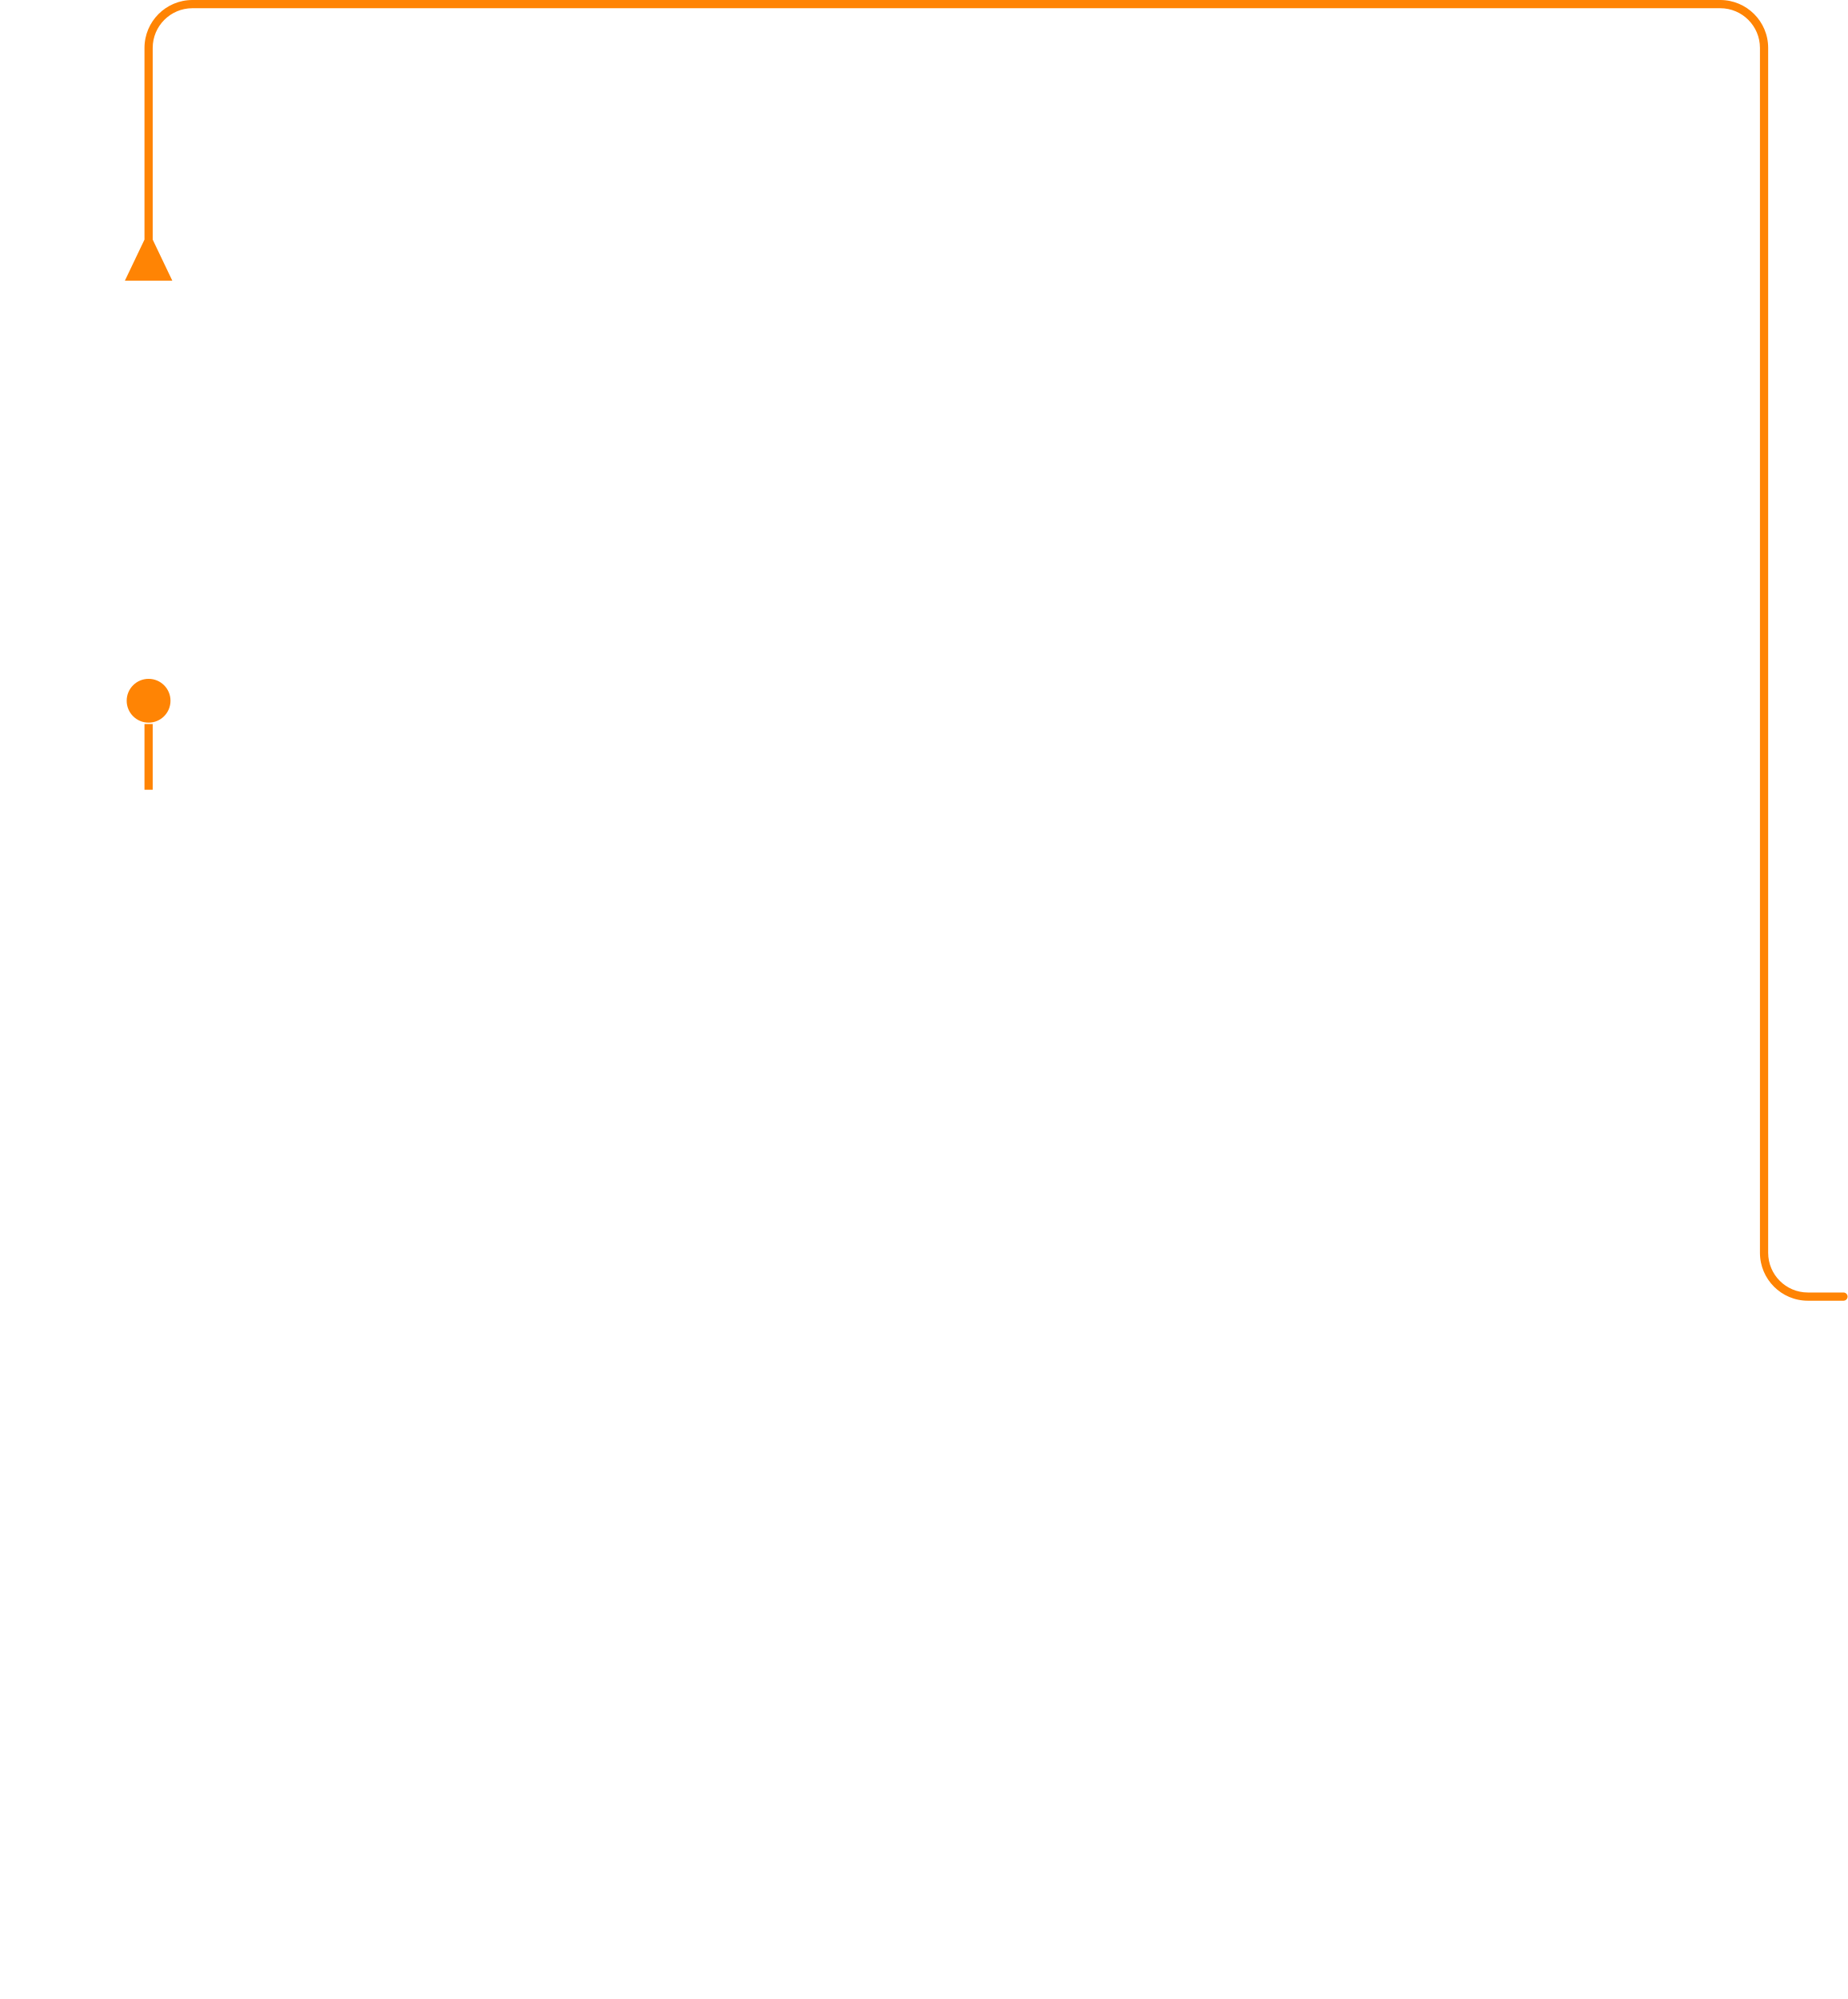
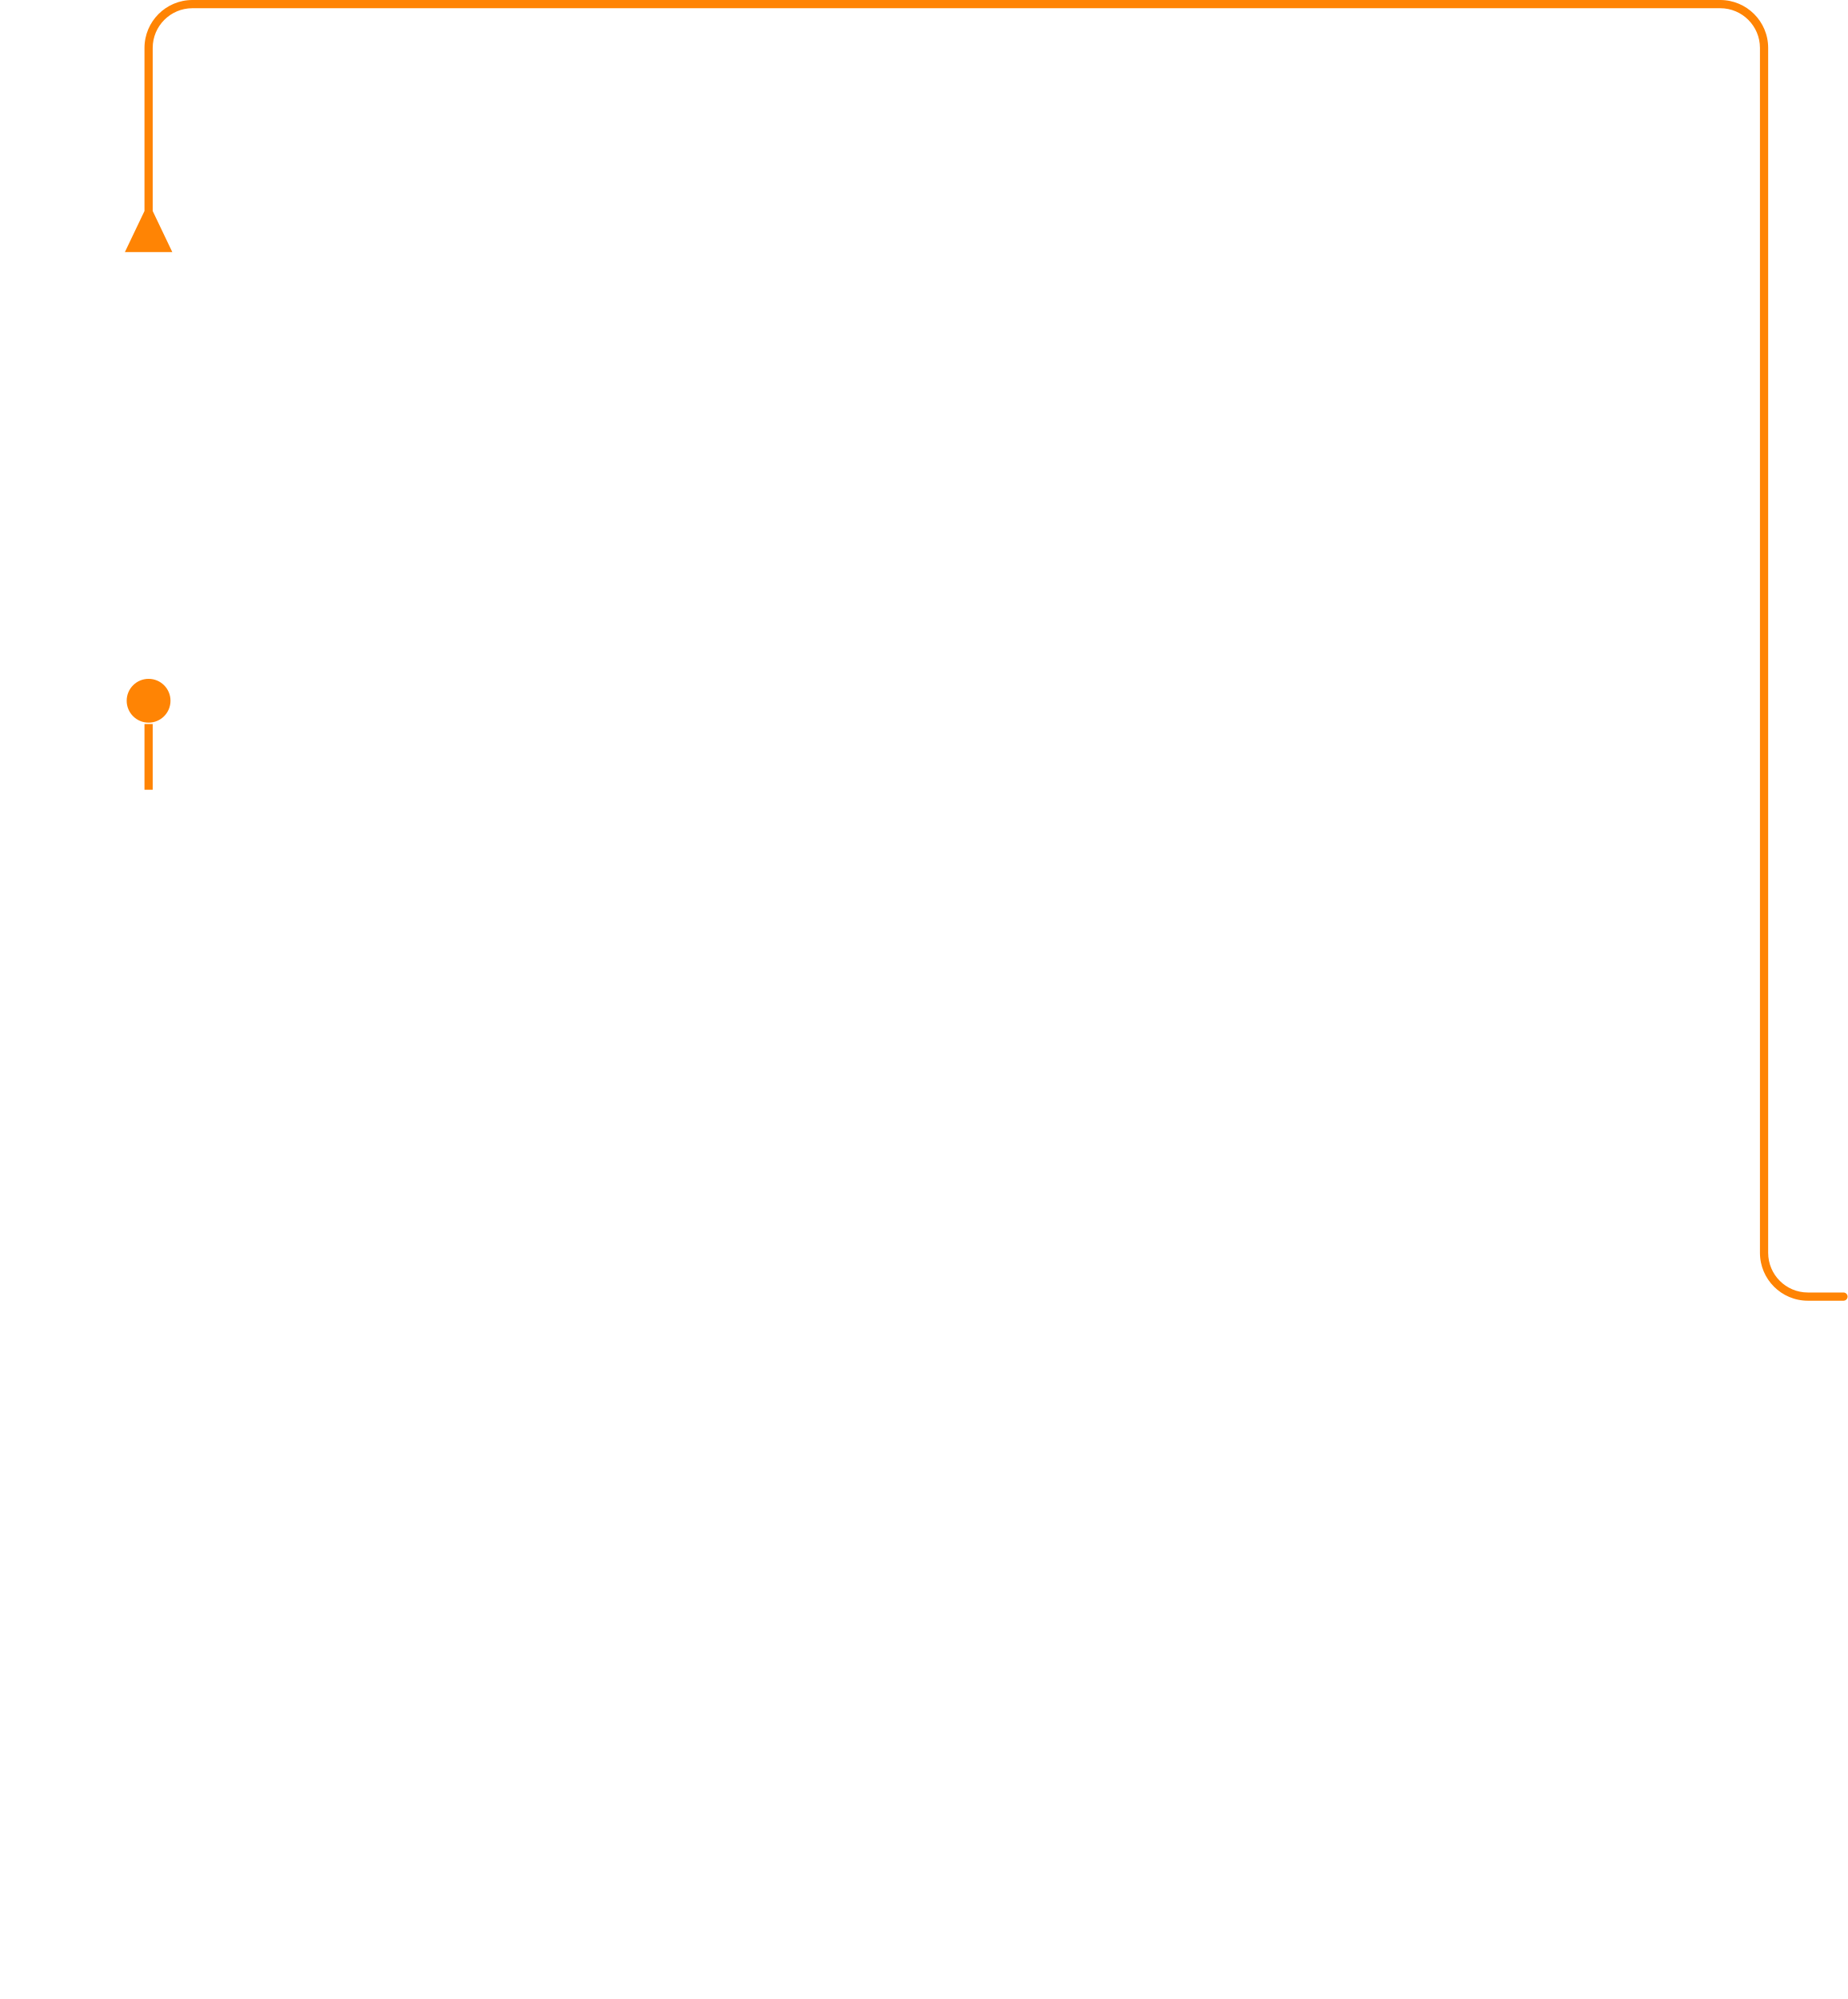
<svg xmlns="http://www.w3.org/2000/svg" width="674.66" height="730" fill="none" overflow="visible" preserveAspectRatio="none" style="display:block" viewBox="0 0 674.66 730">
-   <path fill="#ff8404" d="M70.26 1.5V3h557.9V0H70.26zM644.16 17.5h-1.5v440h3v-440zM660.16 473.5v1.5h13v-3h-13zM628.16 1.5V3c8 0 14.5 6.5 14.5 14.5h3A17.5 17.5 0 0 0 628.16 0zM644.16 457.5h-1.5a17.5 17.5 0 0 0 17.5 17.5v-3c-8 0-14.5-6.5-14.5-14.5zM673.16 475a1.5 1.5 0 0 0 0-3zM54.26 17.5h1.5c0-8 6.5-14.5 14.5-14.5V0a17.5 17.5 0 0 0-17.5 17.5zM54.26 89h1.5V17.5h-3V89zM52.76 87.5 45.6 102.5h17.32l-7.16-15z" />
+   <path fill="#ff8404" d="M70.26 1.5V3h557.9V0H70.26zM644.16 17.5h-1.5v440h3v-440zM660.16 473.5v1.5h13v-3h-13zM628.16 1.5V3c8 0 14.5 6.5 14.5 14.5h3A17.5 17.5 0 0 0 628.16 0zM644.16 457.5h-1.5a17.5 17.5 0 0 0 17.5 17.5v-3c-8 0-14.5-6.5-14.5-14.5zM673.16 475a1.5 1.5 0 0 0 0-3zM54.26 17.5h1.5c0-8 6.5-14.5 14.5-14.5V0a17.5 17.5 0 0 0-17.5 17.5zM54.26 78.56h1.5V17.5h-3V78.56zM52.76 77.06 45.6 92.06h17.32l-7.16-15z" />
  <circle cx="54.26" cy="255.9" r="8" fill="#ff8404" />
  <path fill="#ff8404" d="M52.76 264.4h3v24h-3z" />
</svg>
